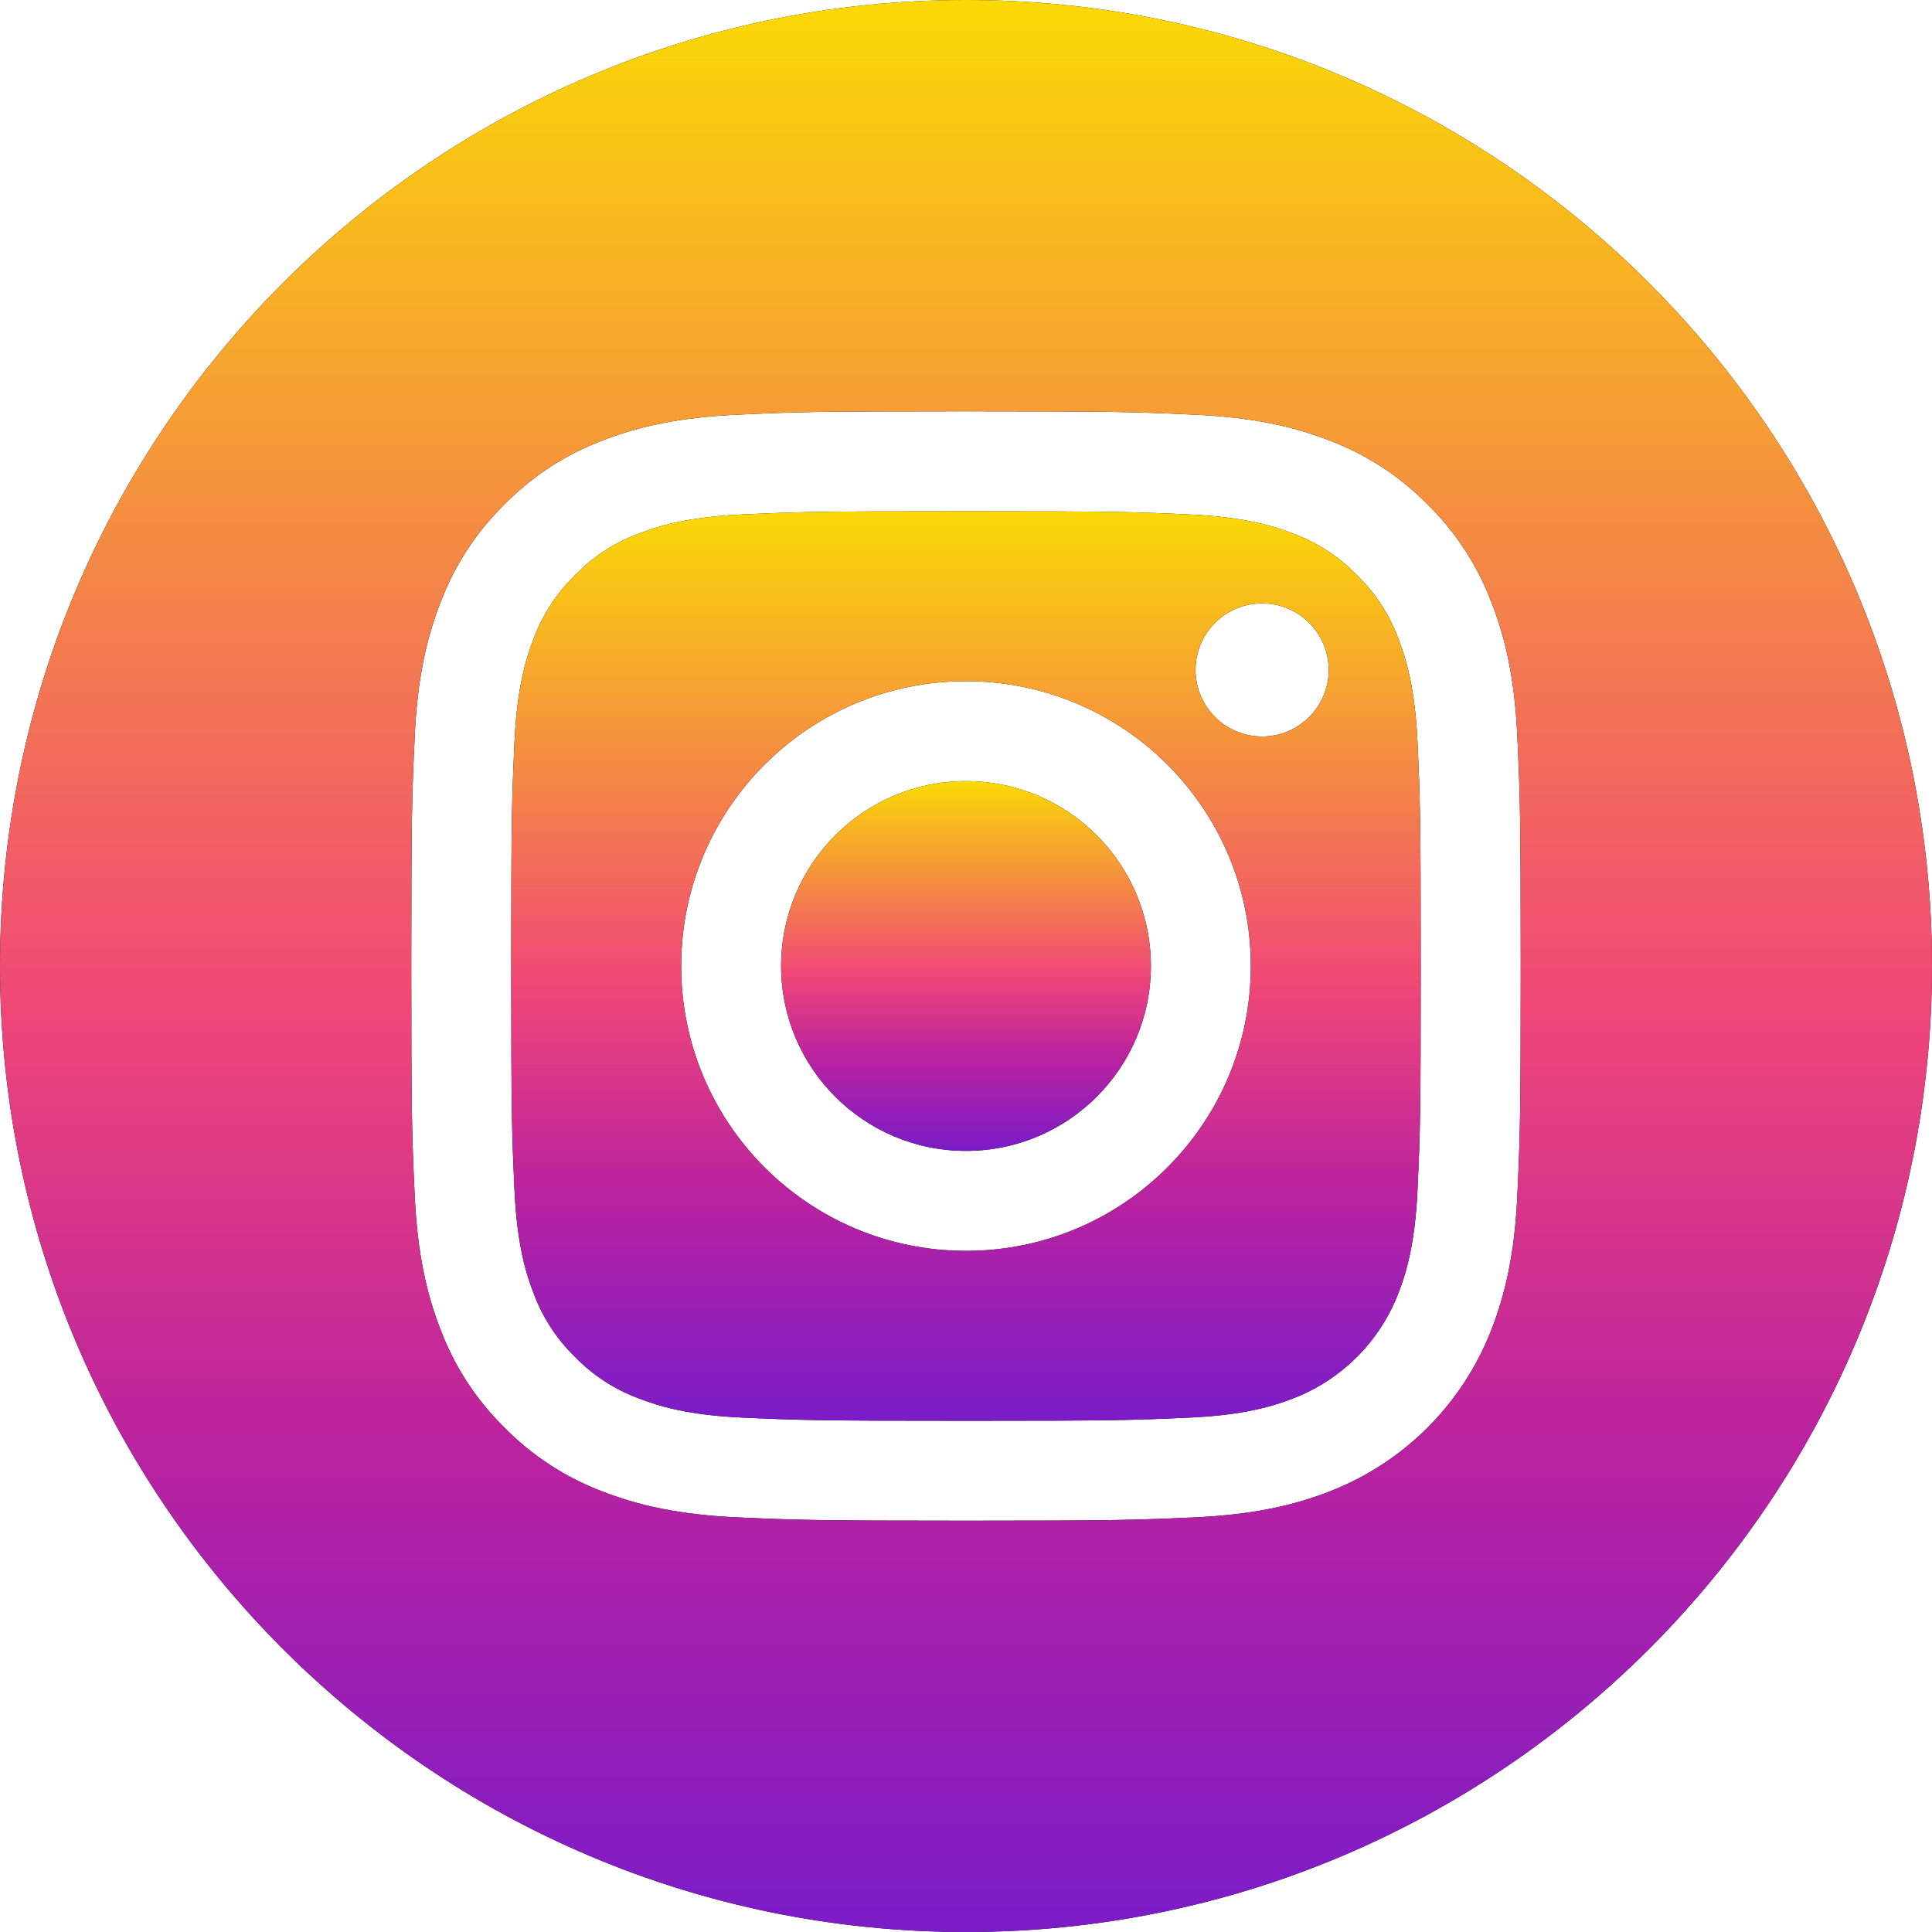
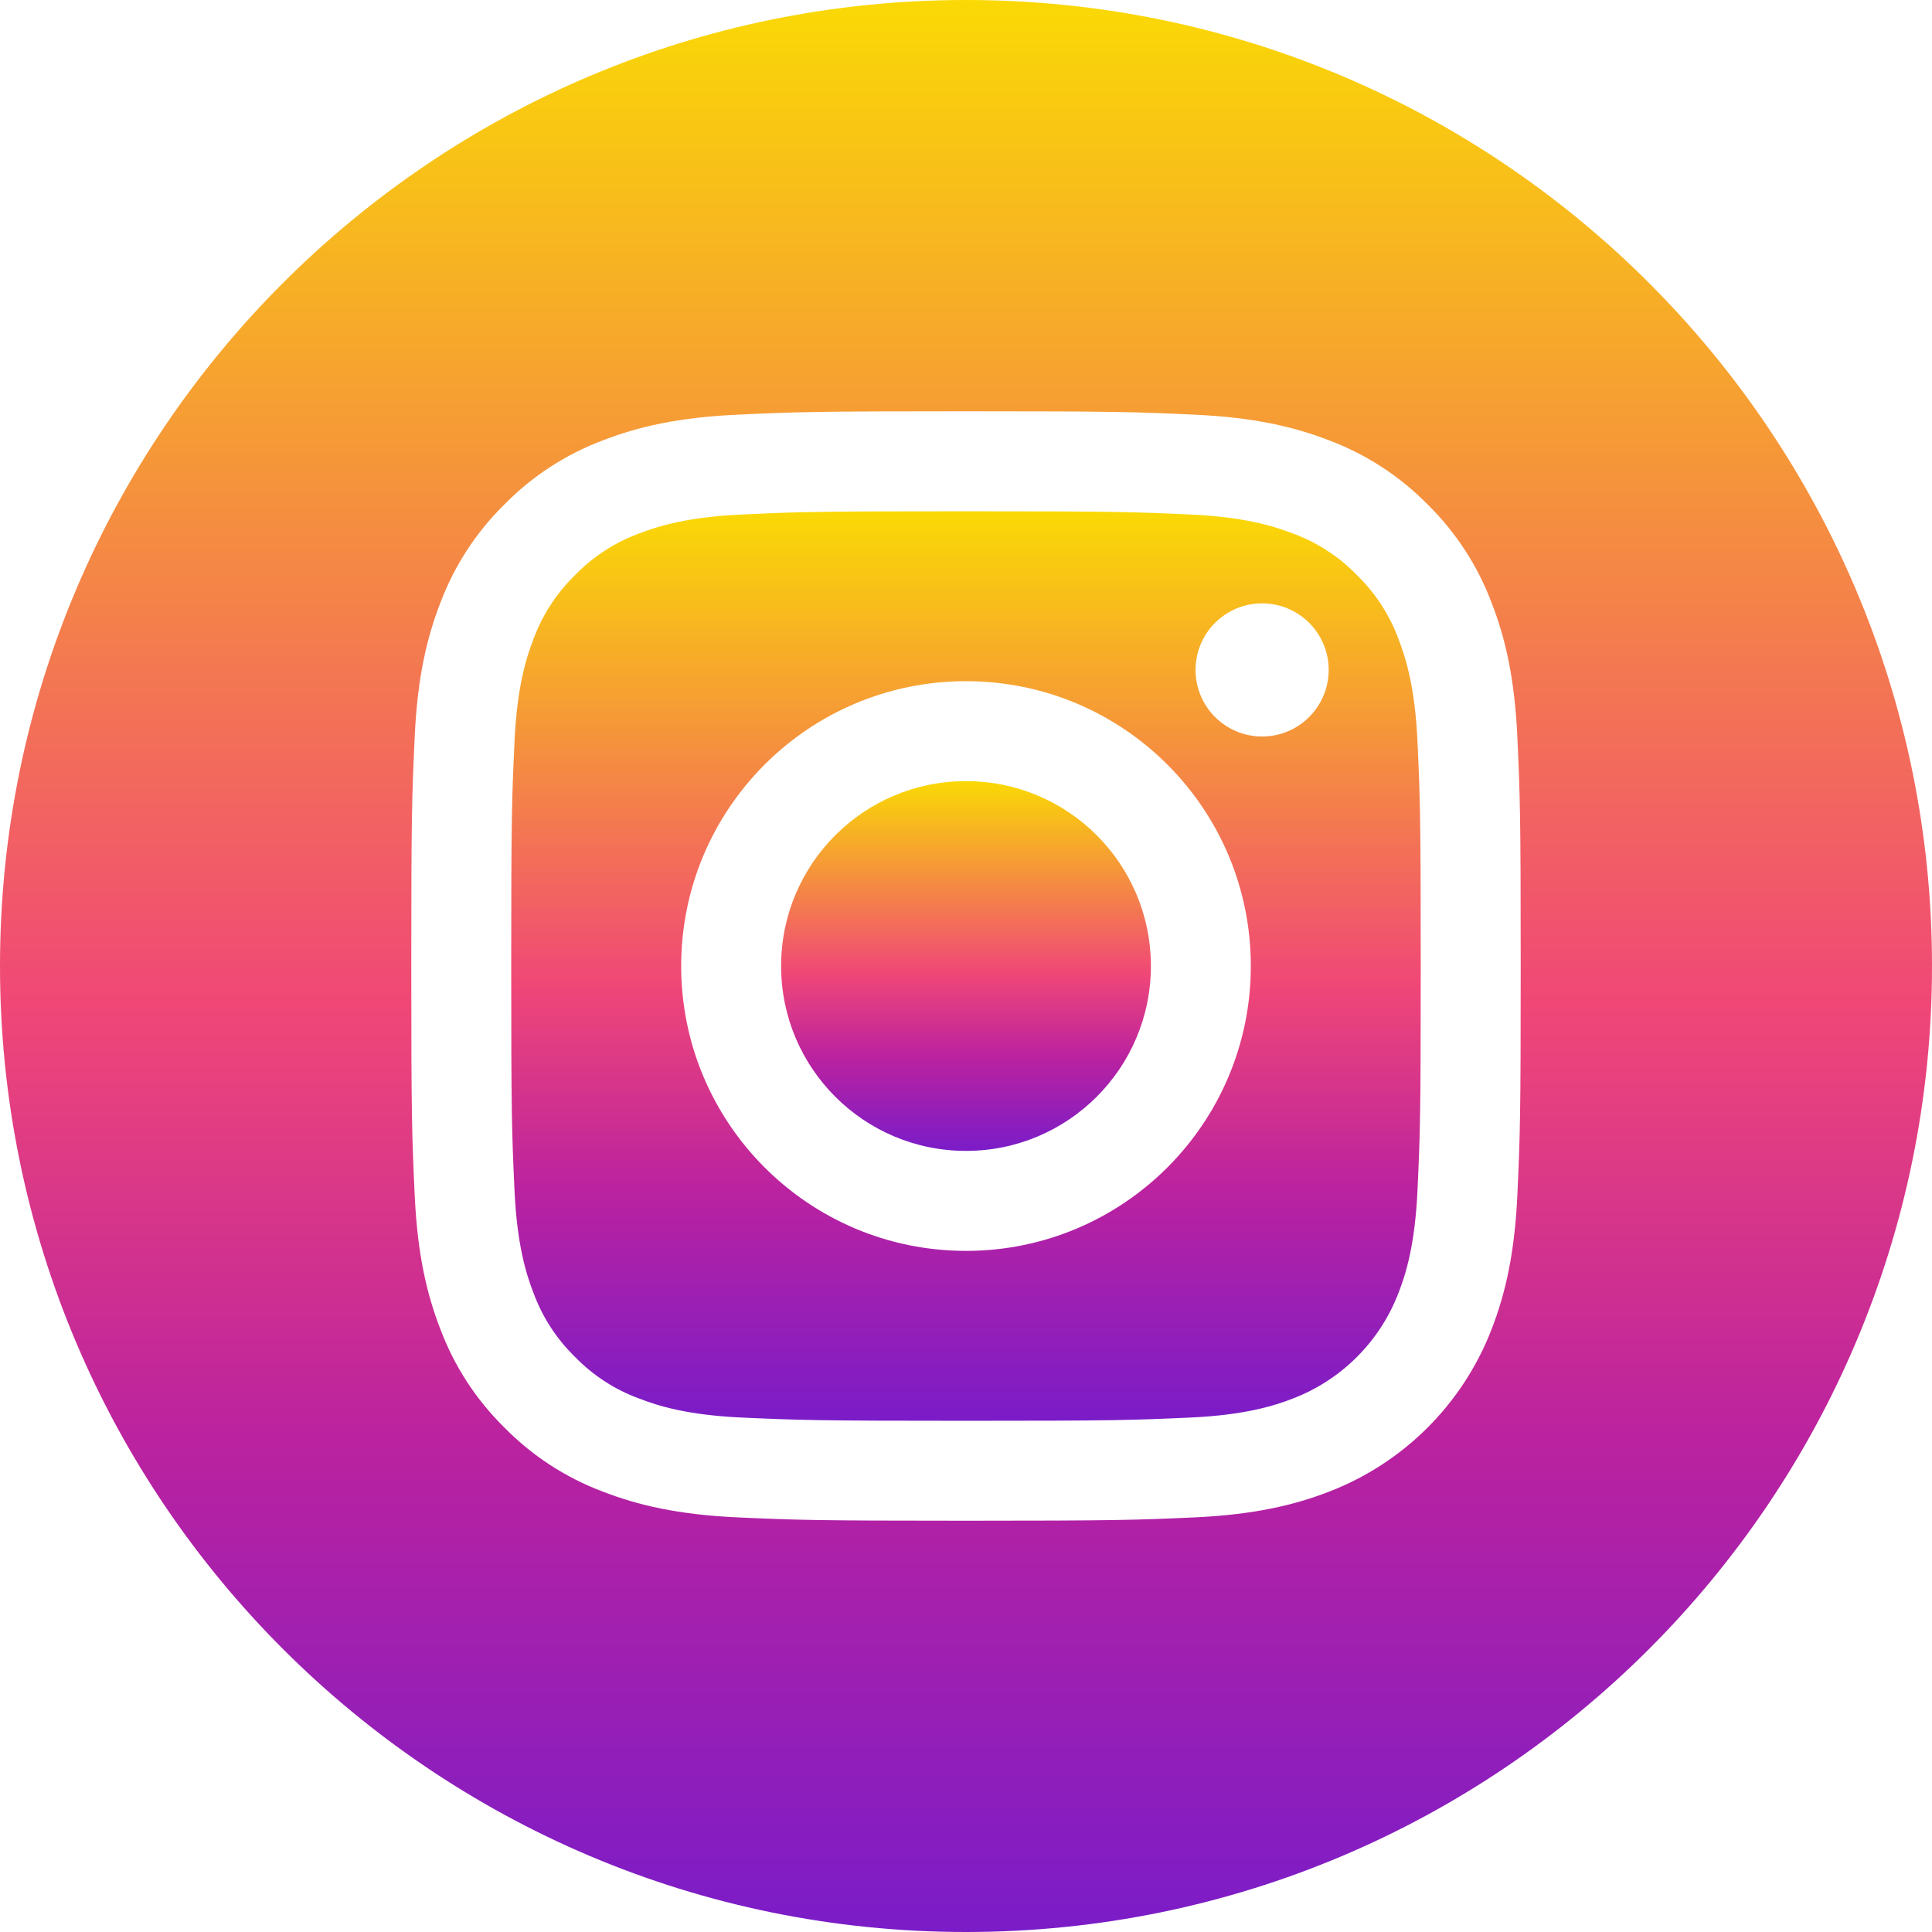
<svg xmlns="http://www.w3.org/2000/svg" width="33" height="33" viewBox="0 0 33 33" fill="none">
-   <path d="M19.658 16.5C19.658 18.244 18.244 19.658 16.5 19.658C14.756 19.658 13.342 18.244 13.342 16.5C13.342 14.756 14.756 13.342 16.5 13.342C18.244 13.342 19.658 14.756 19.658 16.5Z" fill="black" />
  <path d="M19.658 16.5C19.658 18.244 18.244 19.658 16.5 19.658C14.756 19.658 13.342 18.244 13.342 16.5C13.342 14.756 14.756 13.342 16.5 13.342C18.244 13.342 19.658 14.756 19.658 16.5Z" fill="url(#paint0_linear)" />
-   <path d="M23.886 10.912C23.734 10.501 23.492 10.129 23.177 9.823C22.872 9.508 22.5 9.266 22.088 9.114C21.754 8.985 21.252 8.83 20.329 8.788C19.329 8.743 19.03 8.733 16.5 8.733C13.97 8.733 13.67 8.742 12.671 8.788C11.748 8.83 11.246 8.985 10.912 9.114C10.501 9.266 10.128 9.508 9.823 9.823C9.508 10.129 9.266 10.501 9.114 10.912C8.984 11.246 8.83 11.748 8.788 12.672C8.742 13.671 8.732 13.97 8.732 16.5C8.732 19.03 8.742 19.33 8.788 20.329C8.83 21.253 8.984 21.755 9.114 22.088C9.266 22.5 9.508 22.872 9.823 23.178C10.128 23.492 10.5 23.735 10.912 23.886C11.246 24.016 11.748 24.171 12.671 24.213C13.67 24.258 13.97 24.268 16.5 24.268C19.03 24.268 19.33 24.258 20.328 24.213C21.252 24.171 21.754 24.016 22.088 23.886C22.914 23.568 23.567 22.915 23.886 22.088C24.016 21.755 24.17 21.253 24.212 20.329C24.258 19.33 24.267 19.03 24.267 16.5C24.267 13.97 24.258 13.671 24.212 12.672C24.17 11.748 24.016 11.246 23.886 10.912ZM16.5 21.366C13.813 21.366 11.635 19.187 11.635 16.5C11.635 13.813 13.813 11.635 16.5 11.635C19.187 11.635 21.365 13.813 21.365 16.5C21.365 19.187 19.187 21.366 16.5 21.366ZM21.558 12.58C20.93 12.58 20.421 12.071 20.421 11.443C20.421 10.815 20.93 10.306 21.558 10.306C22.186 10.306 22.695 10.815 22.695 11.443C22.694 12.071 22.186 12.58 21.558 12.58Z" fill="black" />
  <path d="M23.886 10.912C23.734 10.501 23.492 10.129 23.177 9.823C22.872 9.508 22.5 9.266 22.088 9.114C21.754 8.985 21.252 8.83 20.329 8.788C19.329 8.743 19.03 8.733 16.5 8.733C13.97 8.733 13.67 8.742 12.671 8.788C11.748 8.83 11.246 8.985 10.912 9.114C10.501 9.266 10.128 9.508 9.823 9.823C9.508 10.129 9.266 10.501 9.114 10.912C8.984 11.246 8.83 11.748 8.788 12.672C8.742 13.671 8.732 13.97 8.732 16.5C8.732 19.03 8.742 19.33 8.788 20.329C8.83 21.253 8.984 21.755 9.114 22.088C9.266 22.5 9.508 22.872 9.823 23.178C10.128 23.492 10.5 23.735 10.912 23.886C11.246 24.016 11.748 24.171 12.671 24.213C13.67 24.258 13.97 24.268 16.5 24.268C19.03 24.268 19.33 24.258 20.328 24.213C21.252 24.171 21.754 24.016 22.088 23.886C22.914 23.568 23.567 22.915 23.886 22.088C24.016 21.755 24.17 21.253 24.212 20.329C24.258 19.33 24.267 19.03 24.267 16.5C24.267 13.97 24.258 13.671 24.212 12.672C24.17 11.748 24.016 11.246 23.886 10.912ZM16.5 21.366C13.813 21.366 11.635 19.187 11.635 16.5C11.635 13.813 13.813 11.635 16.5 11.635C19.187 11.635 21.365 13.813 21.365 16.5C21.365 19.187 19.187 21.366 16.5 21.366ZM21.558 12.58C20.93 12.58 20.421 12.071 20.421 11.443C20.421 10.815 20.93 10.306 21.558 10.306C22.186 10.306 22.695 10.815 22.695 11.443C22.694 12.071 22.186 12.58 21.558 12.58Z" fill="url(#paint1_linear)" />
-   <path d="M16.5 0C7.389 0 0 7.389 0 16.5C0 25.611 7.389 33 16.5 33C25.611 33 33 25.611 33 16.5C33 7.389 25.611 0 16.5 0ZM25.918 20.406C25.872 21.415 25.711 22.103 25.477 22.706C24.985 23.979 23.979 24.985 22.706 25.477C22.104 25.711 21.415 25.871 20.407 25.918C19.396 25.963 19.073 25.975 16.5 25.975C13.927 25.975 13.604 25.963 12.594 25.918C11.585 25.871 10.897 25.711 10.294 25.477C9.662 25.239 9.089 24.866 8.616 24.384C8.134 23.911 7.761 23.338 7.523 22.706C7.289 22.104 7.129 21.415 7.083 20.407C7.036 19.396 7.025 19.073 7.025 16.5C7.025 13.927 7.036 13.604 7.083 12.594C7.128 11.585 7.288 10.897 7.523 10.294C7.761 9.662 8.134 9.089 8.616 8.616C9.089 8.134 9.662 7.761 10.294 7.523C10.897 7.289 11.585 7.129 12.594 7.083C13.604 7.036 13.927 7.025 16.5 7.025C19.073 7.025 19.396 7.036 20.406 7.083C21.415 7.129 22.103 7.289 22.706 7.523C23.338 7.761 23.911 8.134 24.384 8.616C24.866 9.089 25.239 9.662 25.477 10.294C25.712 10.897 25.872 11.585 25.918 12.594C25.964 13.604 25.975 13.927 25.975 16.5C25.975 19.073 25.964 19.396 25.918 20.406Z" fill="black" />
  <path d="M16.5 0C7.389 0 0 7.389 0 16.5C0 25.611 7.389 33 16.5 33C25.611 33 33 25.611 33 16.5C33 7.389 25.611 0 16.5 0ZM25.918 20.406C25.872 21.415 25.711 22.103 25.477 22.706C24.985 23.979 23.979 24.985 22.706 25.477C22.104 25.711 21.415 25.871 20.407 25.918C19.396 25.963 19.073 25.975 16.5 25.975C13.927 25.975 13.604 25.963 12.594 25.918C11.585 25.871 10.897 25.711 10.294 25.477C9.662 25.239 9.089 24.866 8.616 24.384C8.134 23.911 7.761 23.338 7.523 22.706C7.289 22.104 7.129 21.415 7.083 20.407C7.036 19.396 7.025 19.073 7.025 16.5C7.025 13.927 7.036 13.604 7.083 12.594C7.128 11.585 7.288 10.897 7.523 10.294C7.761 9.662 8.134 9.089 8.616 8.616C9.089 8.134 9.662 7.761 10.294 7.523C10.897 7.289 11.585 7.129 12.594 7.083C13.604 7.036 13.927 7.025 16.5 7.025C19.073 7.025 19.396 7.036 20.406 7.083C21.415 7.129 22.103 7.289 22.706 7.523C23.338 7.761 23.911 8.134 24.384 8.616C24.866 9.089 25.239 9.662 25.477 10.294C25.712 10.897 25.872 11.585 25.918 12.594C25.964 13.604 25.975 13.927 25.975 16.5C25.975 19.073 25.964 19.396 25.918 20.406Z" fill="url(#paint2_linear)" />
  <defs>
    <linearGradient id="paint0_linear" x1="16.5" y1="13.342" x2="16.5" y2="19.658" gradientUnits="userSpaceOnUse">
      <stop stop-color="#FAD905" />
      <stop offset="0.521" stop-color="#F04777" />
      <stop offset="0.745" stop-color="#BB229F" />
      <stop offset="1" stop-color="#7A1CC8" />
    </linearGradient>
    <linearGradient id="paint1_linear" x1="16.5" y1="8.733" x2="16.5" y2="24.268" gradientUnits="userSpaceOnUse">
      <stop stop-color="#FAD905" />
      <stop offset="0.521" stop-color="#F04777" />
      <stop offset="0.745" stop-color="#BB229F" />
      <stop offset="1" stop-color="#7A1CC8" />
    </linearGradient>
    <linearGradient id="paint2_linear" x1="16.5" y1="0" x2="16.5" y2="33" gradientUnits="userSpaceOnUse">
      <stop stop-color="#FAD905" />
      <stop offset="0.521" stop-color="#F04777" />
      <stop offset="0.745" stop-color="#BB229F" />
      <stop offset="1" stop-color="#7A1CC8" />
    </linearGradient>
  </defs>
</svg>
